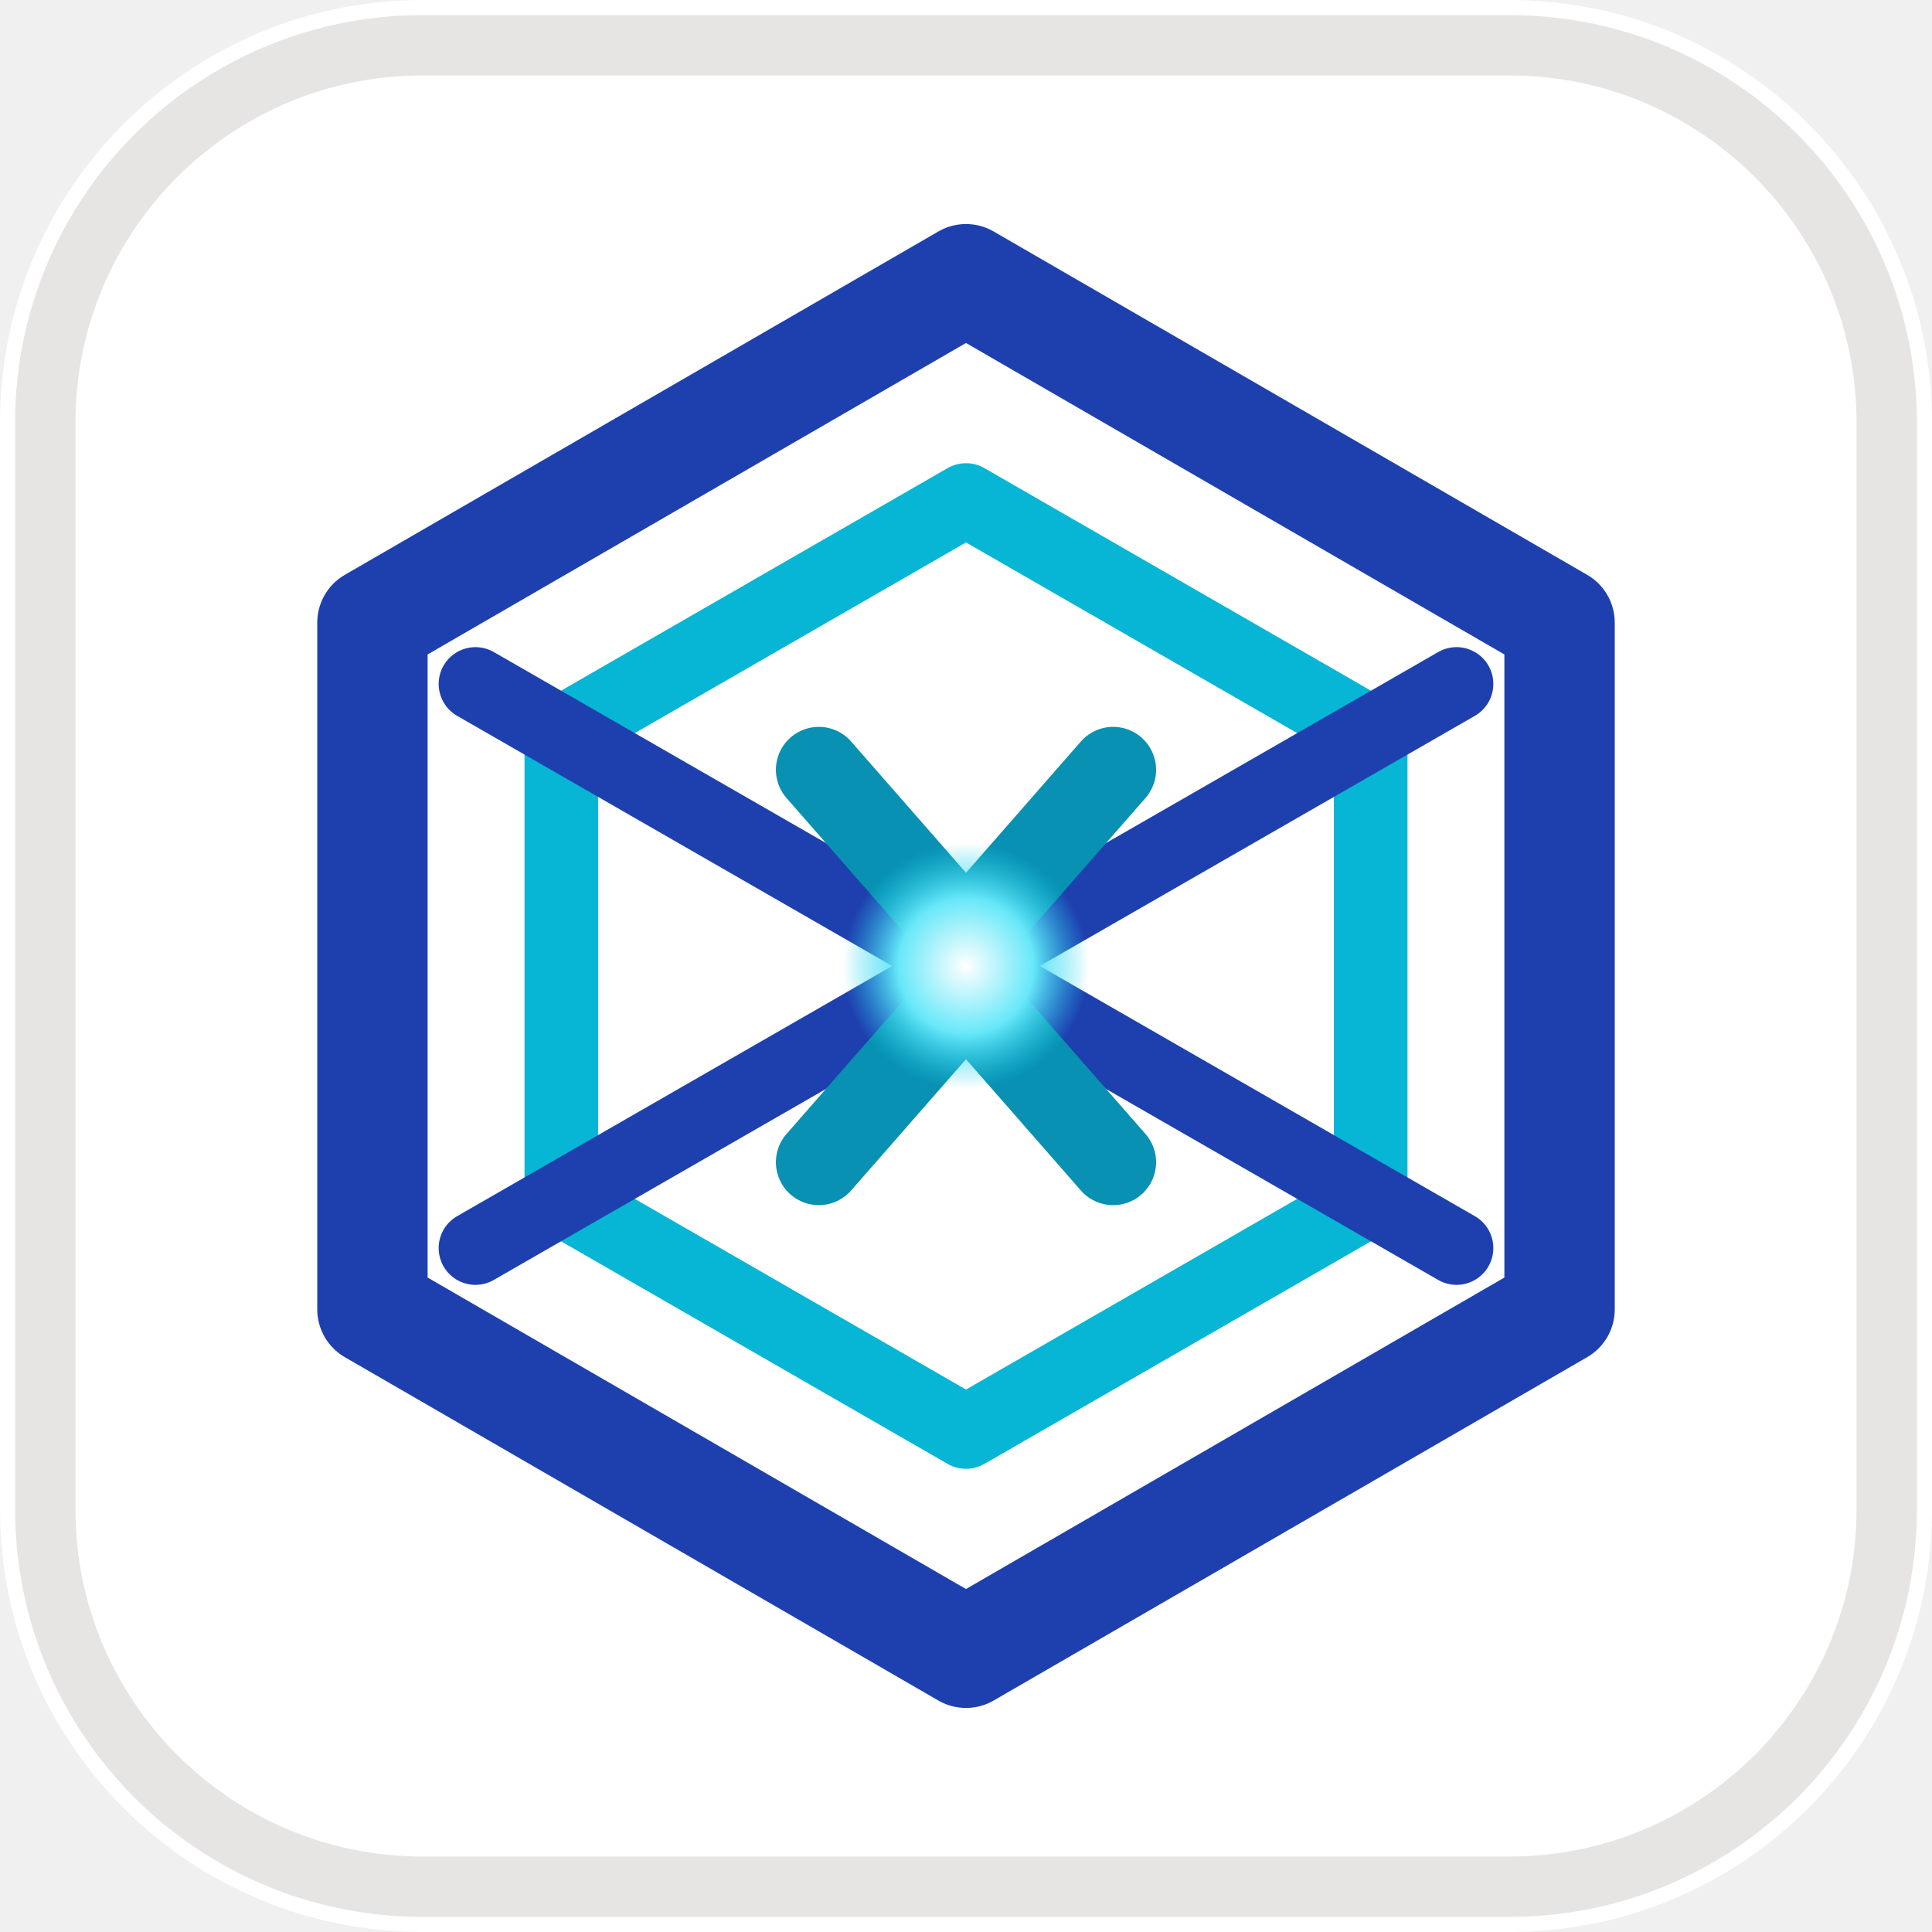
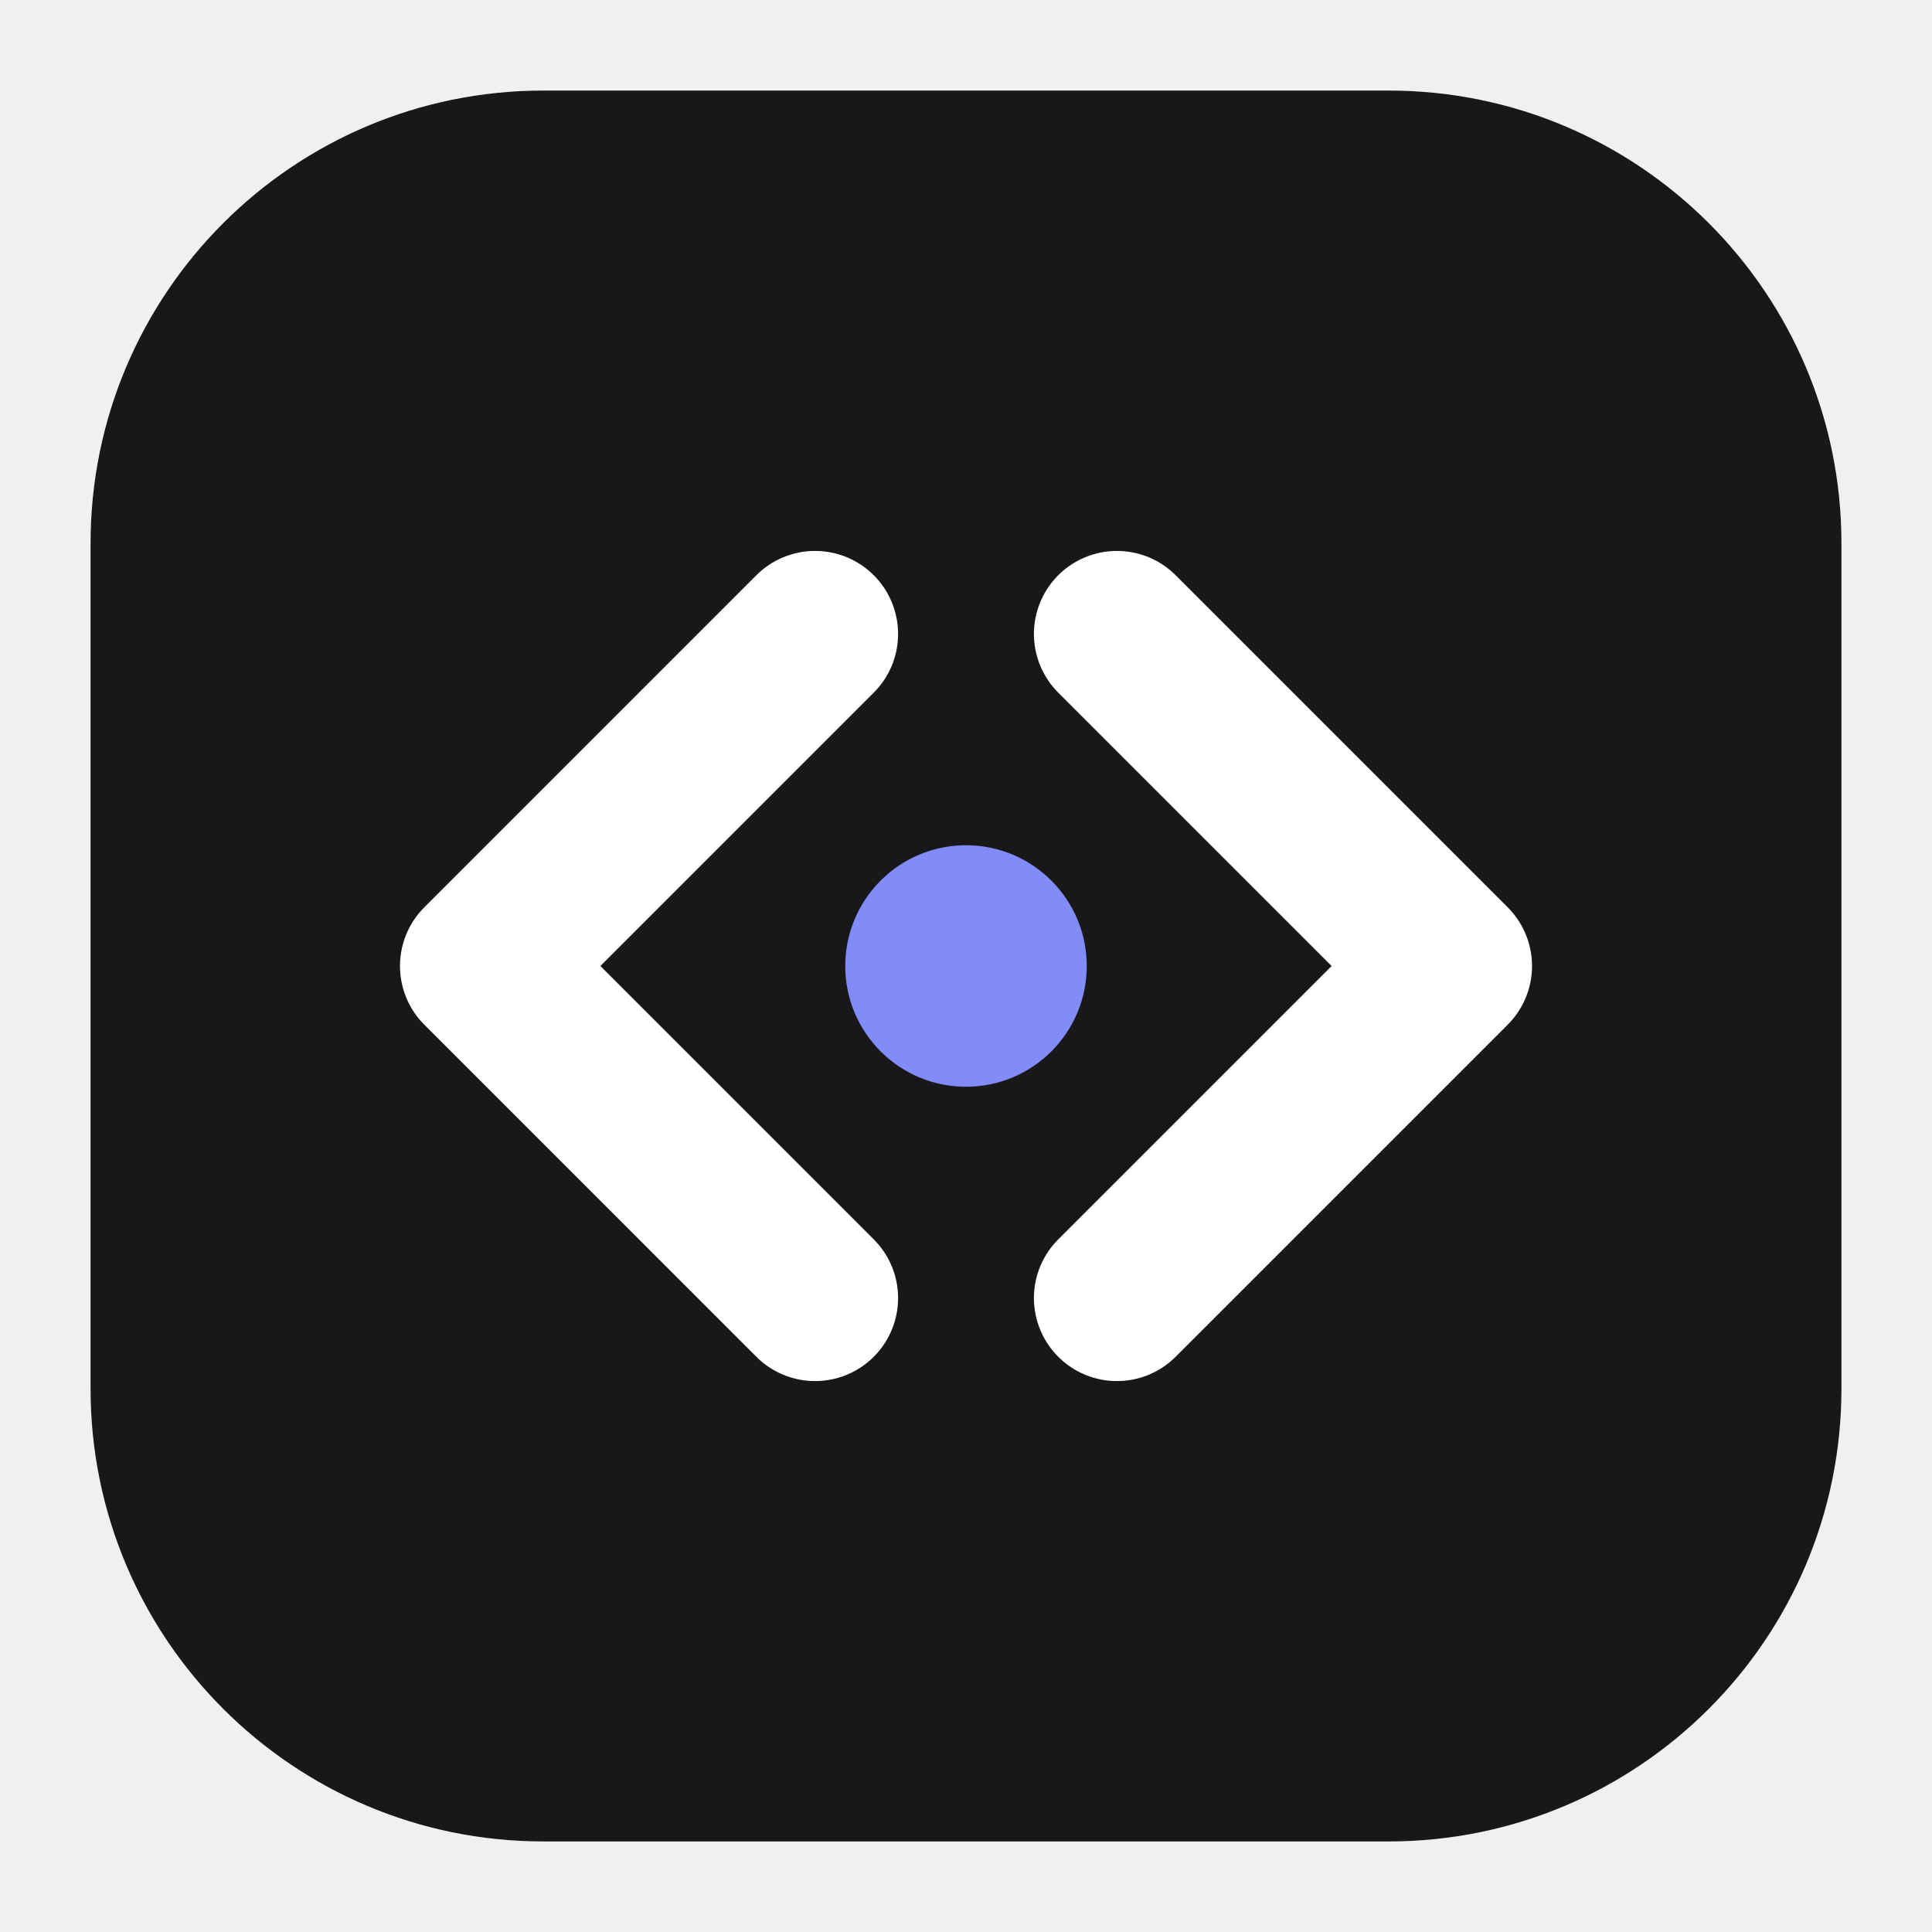
<svg xmlns="http://www.w3.org/2000/svg" viewBox="0 0 64 64">
-   <defs>
-     <radialGradient id="ma-glow" cx="50%" cy="50%" r="50%">
-       <stop offset="0%" stop-color="#ffffff" />
-       <stop offset="55%" stop-color="#67e8f9" />
-       <stop offset="100%" stop-color="#22d3ee" stop-opacity="0" />
-     </radialGradient>
-   </defs>
-   <rect width="64" height="64" rx="14" fill="#ffffff" />
-   <rect x="1.5" y="1.5" width="61" height="61" rx="12.5" fill="none" stroke="#e7e5e4" stroke-width="2" />
-   <g transform="translate(6,6) scale(0.8125)" fill="none">
-     <polygon points="32,4 7.8,18 7.8,46 32,60 56.2,46 56.2,18" stroke="#1e40af" stroke-width="4.5" stroke-linejoin="round" />
-     <polygon points="32,13 15.5,22.5 15.5,41.5 32,51 48.5,41.5 48.5,22.5" stroke="#06b6d4" stroke-width="3" stroke-linejoin="round" />
-     <line x1="12" y1="20.5" x2="52" y2="43.5" stroke="#1e40af" stroke-width="3" stroke-linecap="round" />
-     <line x1="52" y1="20.5" x2="12" y2="43.5" stroke="#1e40af" stroke-width="3" stroke-linecap="round" />
-     <polyline points="26,24 33,32 26,40" stroke="#0891b2" stroke-width="3.5" stroke-linecap="round" stroke-linejoin="round" />
-     <polyline points="38,24 31,32 38,40" stroke="#0891b2" stroke-width="3.5" stroke-linecap="round" stroke-linejoin="round" />
-     <circle cx="32" cy="32" r="5" fill="url(#ma-glow)" stroke="none" />
-   </g>
+   <rect x="3" y="3" width="58" height="58" rx="15" fill="#18181b" />
+   <polyline points="27,21 16,32 27,43" stroke="#ffffff" stroke-width="5.5" fill="none" stroke-linecap="round" stroke-linejoin="round" />
+   <polyline points="37,21 48,32 37,43" stroke="#ffffff" stroke-width="5.5" fill="none" stroke-linecap="round" stroke-linejoin="round" />
+   <circle cx="32" cy="32" r="4" fill="#818cf8" />
</svg>
